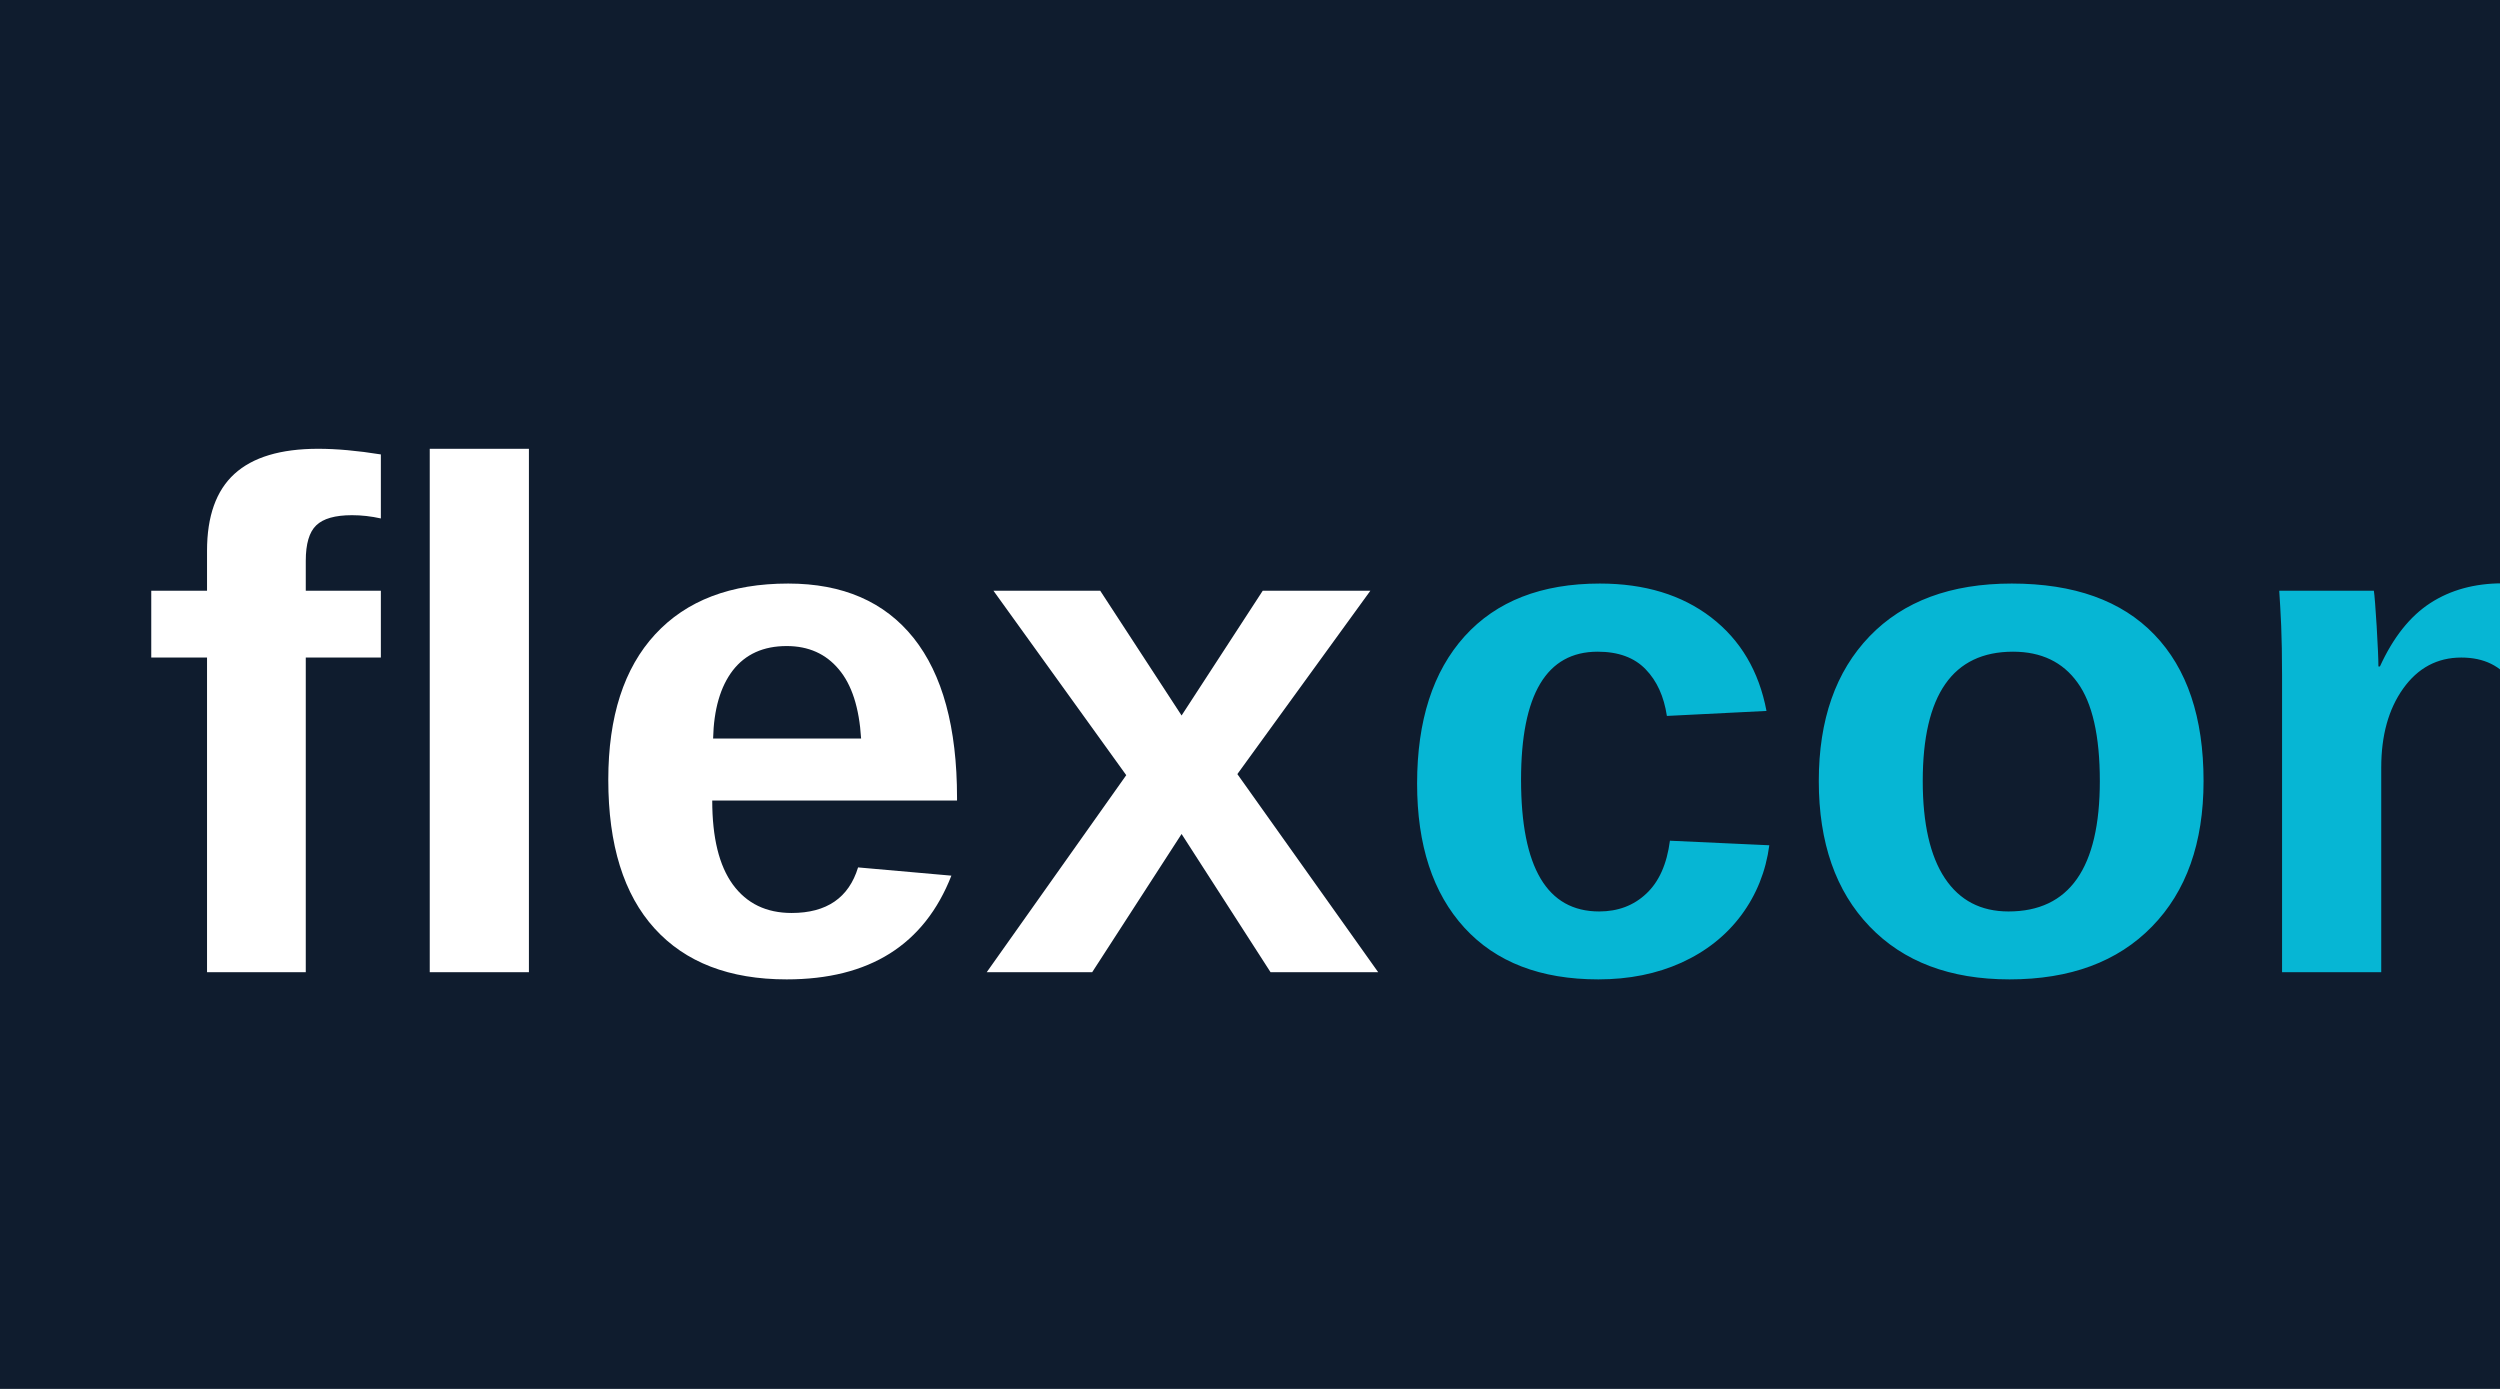
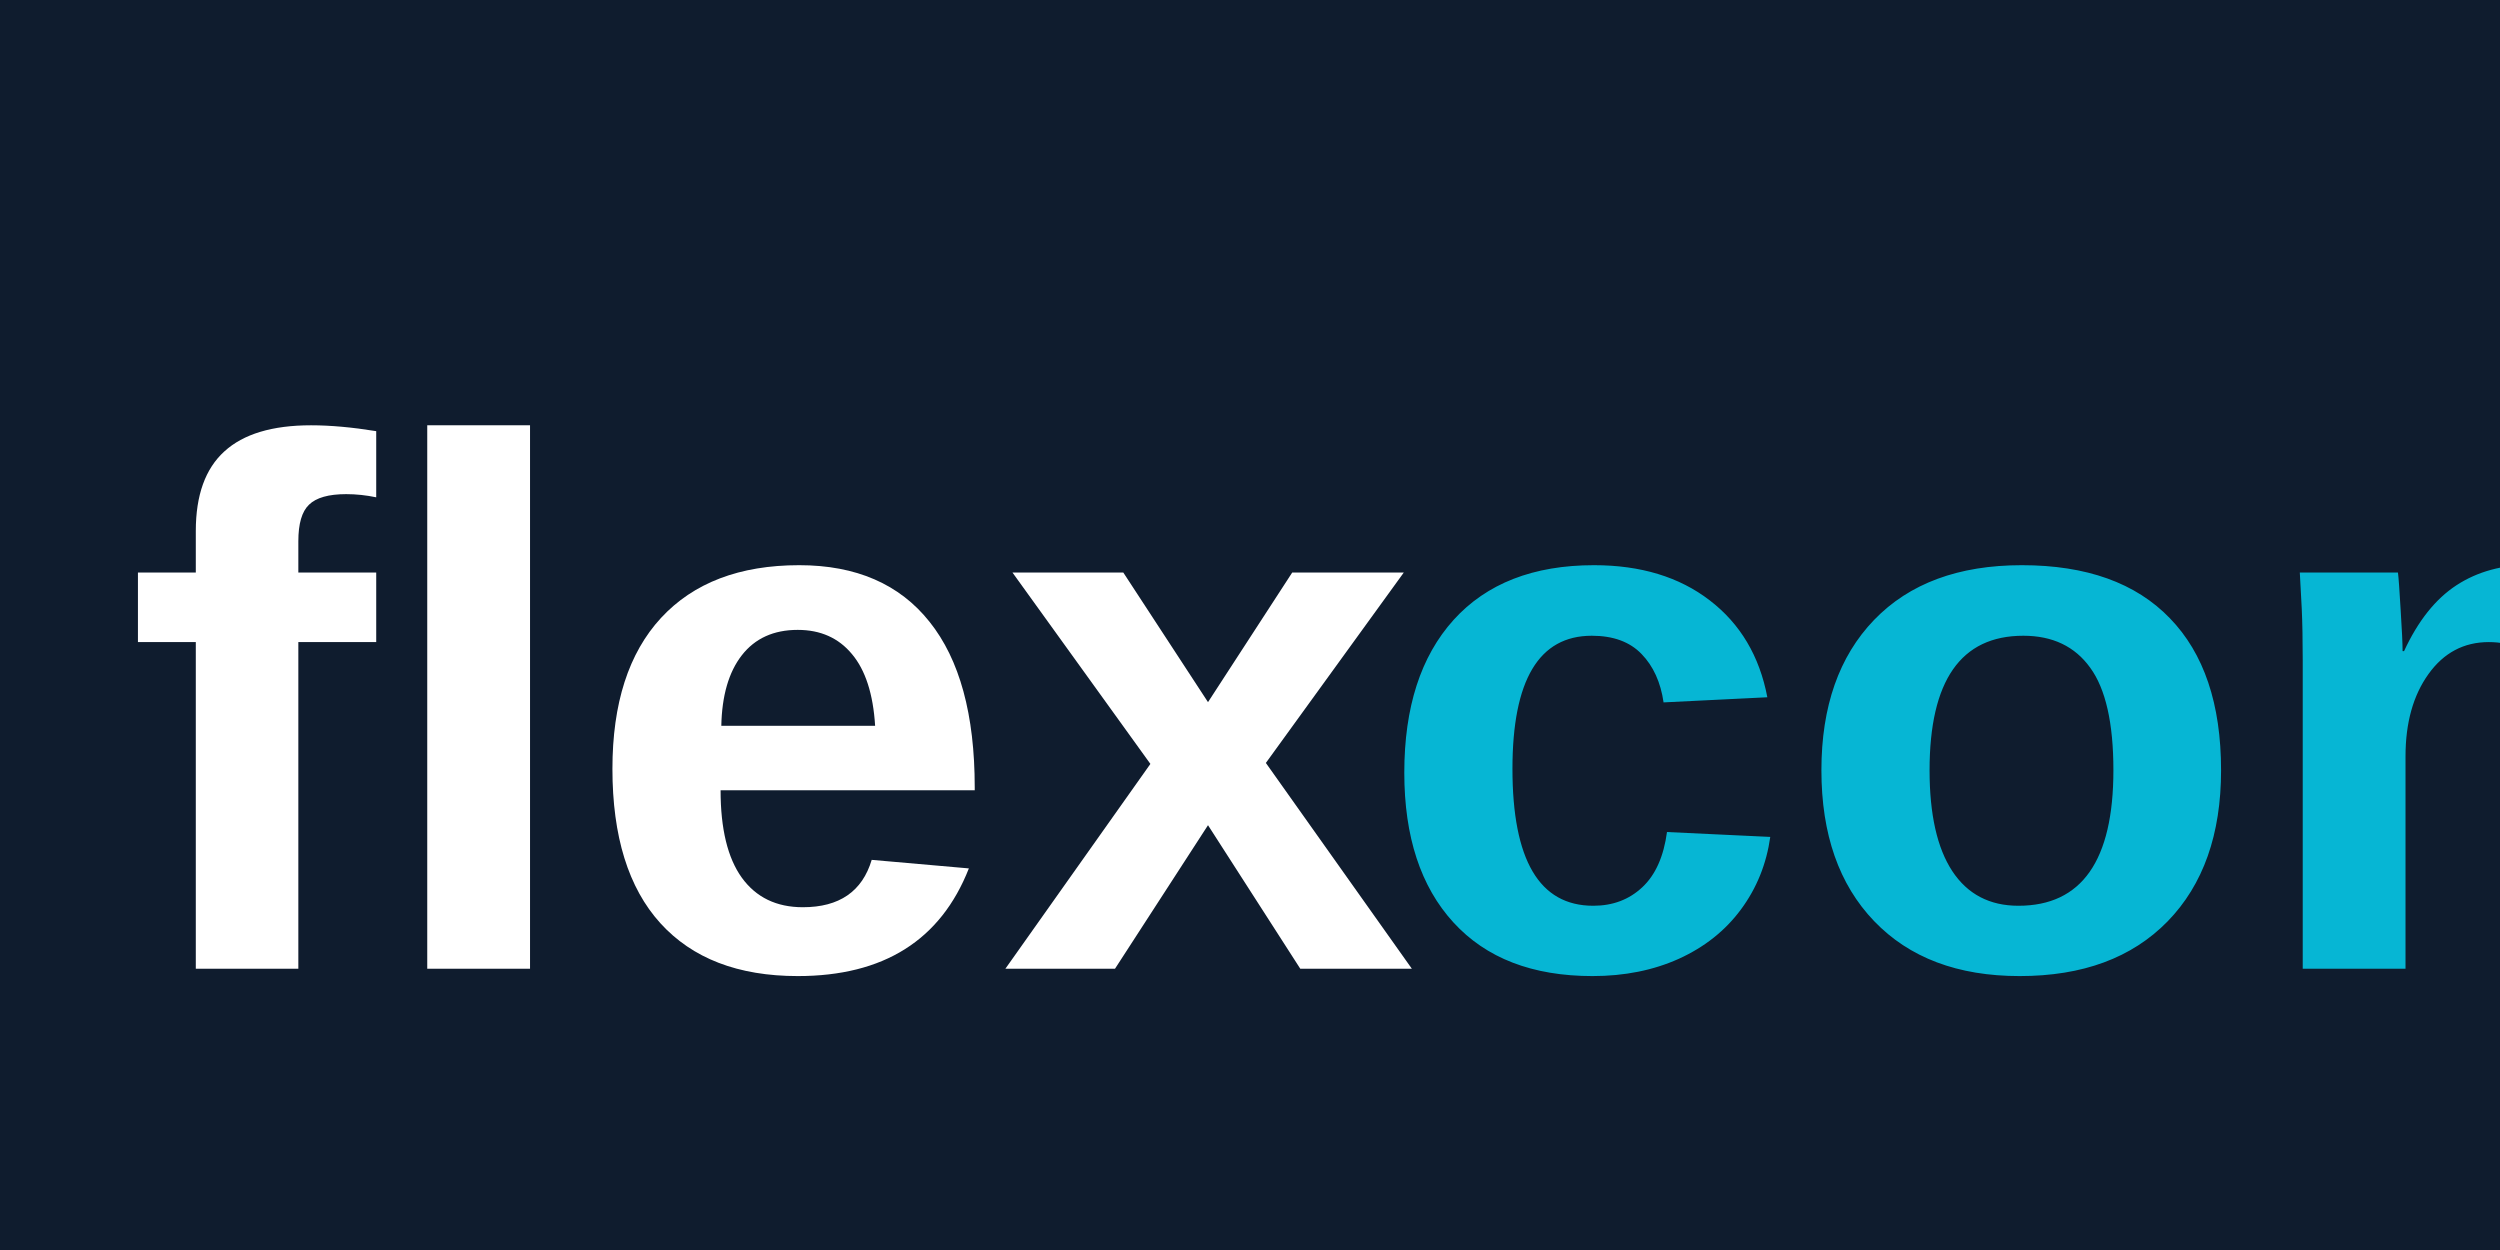
- <svg xmlns="http://www.w3.org/2000/svg" viewBox="0 0 180 100">
-   <rect width="180" height="100" fill="#0F1C2E" />
-   <text x="10" y="70" font-family="Arial, sans-serif" font-size="52" font-weight="bold" fill="white">flex</text>
-   <text x="100" y="70" font-family="Arial, sans-serif" font-size="52" font-weight="bold" fill="#06B6D4">con</text>
+ <svg xmlns="http://www.w3.org/2000/svg" viewBox="0 0 160 80">
+   <rect width="160" height="80" fill="#0F1C2E" />
+   <text x="8" y="62" font-family="Arial, sans-serif" font-size="48" font-weight="bold" fill="white">flex</text>
+   <text x="88" y="62" font-family="Arial, sans-serif" font-size="48" font-weight="bold" fill="#06B6D4">con</text>
</svg>
